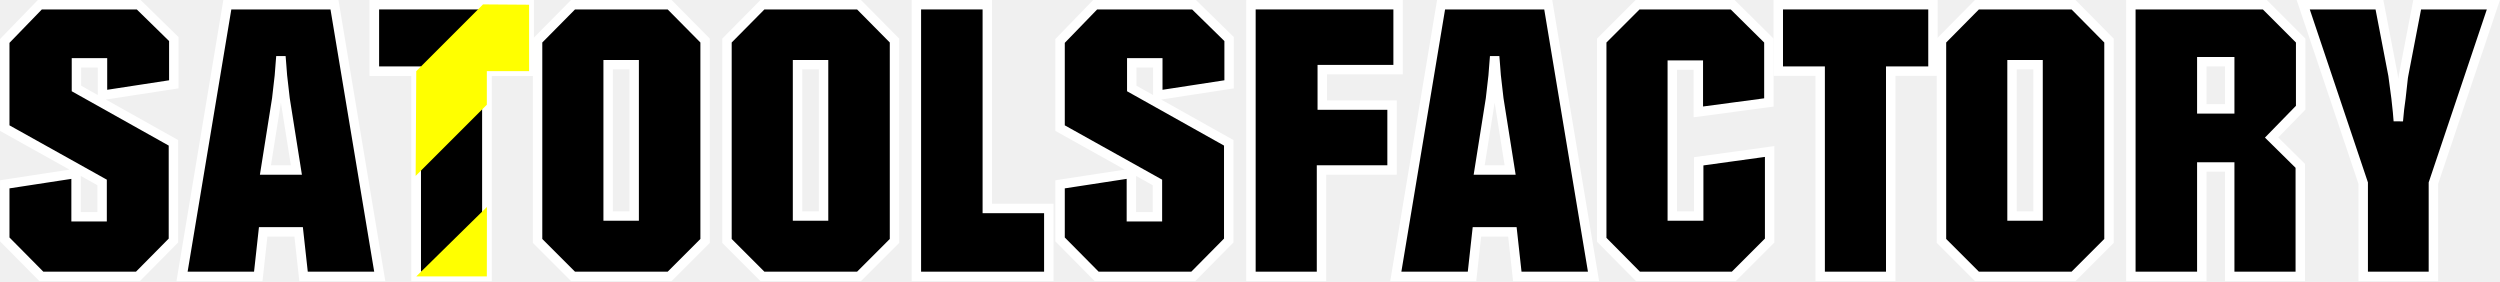
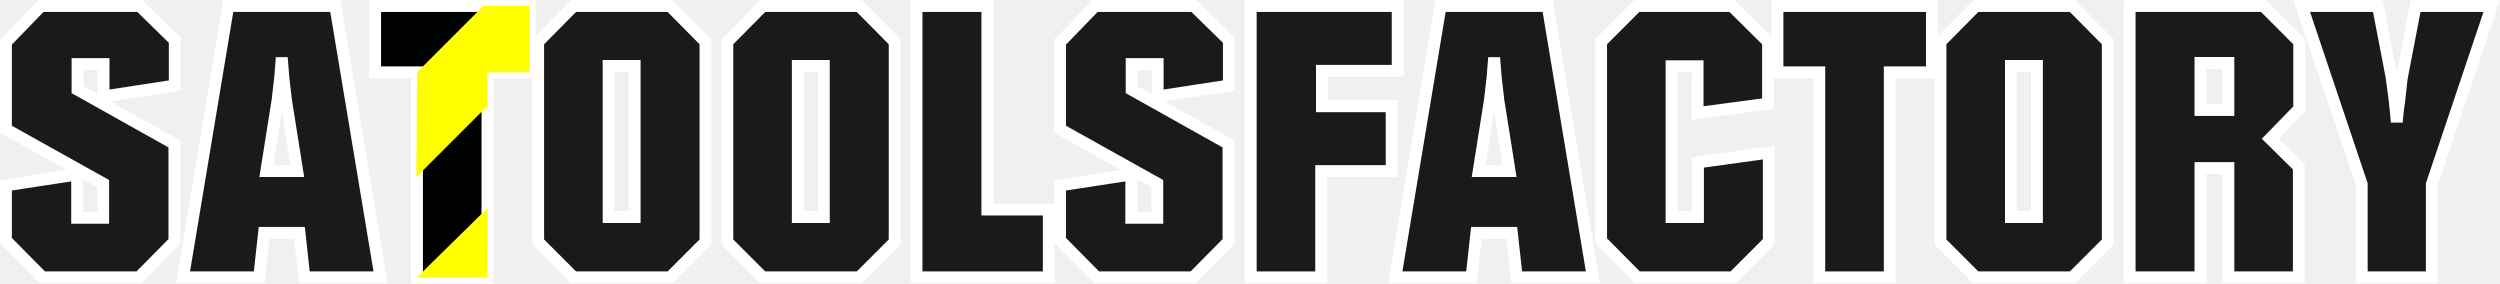
- <svg xmlns="http://www.w3.org/2000/svg" width="8.76in" height="0.985in" viewBox="0 0 222.505 25.02" version="1.1" id="svg8">
+ <svg xmlns="http://www.w3.org/2000/svg" width="8.77in" height="0.994in" viewBox="0 0 222.766 25.238" version="1.1" id="svg8">
  <defs id="defs2" />
-   <g id="layer1" transform="translate(-22.75707,-132.6144)">
+   <g id="layer1" transform="translate(-22.64769,-132.505)">
    <g aria-label="SATOOLSFACTORY" transform="matrix(0.8395816,0,0,0.8395816,-31.76969,-59.72999)" style="font-style:normal;font-variant:normal;font-weight:normal;font-stretch:normal;font-size:40px;line-height:1.25;font-family:Roboto;-inkscape-font-specification:'Roboto, Normal';font-variant-ligatures:normal;font-variant-caps:normal;font-variant-numeric:normal;font-feature-settings:normal;text-align:start;letter-spacing:0px;word-spacing:0px;writing-mode:lr-tb;text-anchor:start;fill:#000000;fill-opacity:1;stroke:none" id="flowRoot4515">
-       <path d="m 65.445,254.476 v -5.84 l 7.56,-1.16 v 4.6 h 2.76 v -3.64 l -10.32,-5.76 v -9.24 l 3.72,-3.84 h 10.48 l 3.72,3.64 v 4.8 l -7.56,1.16 v -3.44 h -2.76 v 2.72 l 10.28,5.76 v 10.36 l -3.76,3.8 h -10.24 z" style="font-style:normal;font-variant:normal;font-weight:normal;font-stretch:normal;font-family:Autumn;-inkscape-font-specification:Autumn;stroke:#ffffff;stroke-opacity:1" id="path4523" />
-       <path d="m 84.24,258.396 4.8,-28.8 h 11.36 l 4.8,28.8 h -8.08 l -0.52,-4.72 h -3.76 l -0.52,4.72 z m 10.92,-18.84 -0.28,-2.44 -0.08,-1.04 -0.08,-1 -0.08,1 -0.08,1.04 -0.28,2.44 -1.2,7.56 h 3.28 z" style="font-style:normal;font-variant:normal;font-weight:normal;font-stretch:normal;font-family:Autumn;-inkscape-font-specification:Autumn;stroke:#ffffff;stroke-opacity:1" id="path4525" />
-       <path d="m 104.63,236.636 v -7.04 h 16.4 v 7.04 h -4.48 v 21.76 h -7.48 v -21.76 z" style="font-style:normal;font-variant:normal;font-weight:normal;font-stretch:normal;font-family:Autumn;-inkscape-font-specification:Autumn;stroke:#ffffff;stroke-opacity:1" id="path4527" />
-       <path d="m 121.93,254.636 v -21.24 l 3.76,-3.8 h 10.24 l 3.76,3.8 v 21.24 l -3.76,3.76 h -10.24 z m 10.24,-18.68 h -2.76 v 16.04 h 2.76 z" style="font-style:normal;font-variant:normal;font-weight:normal;font-stretch:normal;font-family:Autumn;-inkscape-font-specification:Autumn;stroke:#ffffff;stroke-opacity:1" id="path4529" />
-       <path d="m 142.008,254.636 v -21.24 l 3.76,-3.8 h 10.24 l 3.76,3.8 v 21.24 l -3.76,3.76 h -10.24 z m 10.24,-18.68 h -2.76 v 16.04 h 2.76 z" style="font-style:normal;font-variant:normal;font-weight:normal;font-stretch:normal;font-family:Autumn;-inkscape-font-specification:Autumn;stroke:#ffffff;stroke-opacity:1" id="path4531" />
-       <path d="m 162.086,258.396 v -28.8 h 7.52 v 21.6 h 6.52 v 7.2 z" style="font-style:normal;font-variant:normal;font-weight:normal;font-stretch:normal;font-family:Autumn;-inkscape-font-specification:Autumn;stroke:#ffffff;stroke-opacity:1" id="path4533" />
-       <path d="m 177.32,254.476 v -5.84 l 7.56,-1.16 v 4.6 h 2.76 v -3.64 l -10.32,-5.76 v -9.24 l 3.72,-3.84 h 10.48 l 3.72,3.64 v 4.8 l -7.56,1.16 v -3.44 h -2.76 v 2.72 l 10.28,5.76 v 10.36 l -3.76,3.8 h -10.24 z" style="font-style:normal;font-variant:normal;font-weight:normal;font-stretch:normal;font-family:Autumn;-inkscape-font-specification:Autumn;stroke:#ffffff;stroke-opacity:1" id="path4535" />
-       <path d="m 197.555,258.396 v -28.8 h 15.6 v 6.88 h -8.04 v 3.76 h 7.4 v 6.88 h -7.48 v 11.28 z" style="font-style:normal;font-variant:normal;font-weight:normal;font-stretch:normal;font-family:Autumn;-inkscape-font-specification:Autumn;stroke:#ffffff;stroke-opacity:1" id="path4537" />
-       <path d="m 212.911,258.396 4.8,-28.8 h 11.36 l 4.8,28.8 h -8.08 l -0.52,-4.72 h -3.76 l -0.52,4.72 z m 10.92,-18.84 -0.28,-2.44 -0.08,-1.04 -0.08,-1 -0.08,1 -0.08,1.04 -0.28,2.44 -1.2,7.56 h 3.28 z" style="font-style:normal;font-variant:normal;font-weight:normal;font-stretch:normal;font-family:Autumn;-inkscape-font-specification:Autumn;stroke:#ffffff;stroke-opacity:1" id="path4539" />
-       <path d="m 234.742,254.516 v -21.12 l 3.8,-3.8 h 10.08 l 3.84,3.8 v 6.56 l -7.48,1 v -4.96 h -2.76 v 16 h 2.8 v -5.8 l 7.52,-1.04 v 9.44 l -3.8,3.8 h -10.16 z" style="font-style:normal;font-variant:normal;font-weight:normal;font-stretch:normal;font-family:Autumn;-inkscape-font-specification:Autumn;stroke:#ffffff;stroke-opacity:1" id="path4541" />
-       <path d="m 253.458,236.636 v -7.04 h 16.4 v 7.04 h -4.48 v 21.76 h -7.48 v -21.76 z" style="font-style:normal;font-variant:normal;font-weight:normal;font-stretch:normal;font-family:Autumn;-inkscape-font-specification:Autumn;stroke:#ffffff;stroke-opacity:1" id="path4543" />
-       <path d="m 270.758,254.636 v -21.24 l 3.76,-3.8 h 10.24 l 3.76,3.8 v 21.24 l -3.76,3.76 h -10.24 z m 10.24,-18.68 h -2.76 v 16.04 h 2.76 z" style="font-style:normal;font-variant:normal;font-weight:normal;font-stretch:normal;font-family:Autumn;-inkscape-font-specification:Autumn;stroke:#ffffff;stroke-opacity:1" id="path4545" />
-       <path d="m 290.836,258.396 v -28.8 h 14.2 l 3.8,3.8 v 7.12 l -3.08,3.16 3.04,3 v 11.72 h -7.48 v -11.6 h -2.96 v 11.6 z m 10.48,-22.76 h -2.96 v 5 h 2.96 z" style="font-style:normal;font-variant:normal;font-weight:normal;font-stretch:normal;font-family:Autumn;-inkscape-font-specification:Autumn;stroke:#ffffff;stroke-opacity:1" id="path4547" />
-       <path d="m 309.108,229.596 h 8.08 l 1.44,7.48 0.32,2.4 0.16,1.48 0.08,0.96 0.12,-1.24 0.16,-1.2 0.24,-2.16 0.04,-0.24 1.44,-7.48 h 8.08 l -6.36,18.92 v 9.88 h -7.44 v -9.88 z" style="font-style:normal;font-variant:normal;font-weight:normal;font-stretch:normal;font-family:Autumn;-inkscape-font-specification:Autumn;stroke:#ffffff;stroke-opacity:1" id="path4549" />
-       <path id="path4552" style="font-style:normal;font-variant:normal;font-weight:normal;font-stretch:normal;font-family:Autumn;-inkscape-font-specification:Autumn;stroke:#ffffff;stroke-opacity:1" d="m 104.63,236.636 v -7.04 h 16.4 v 7.04 h -4.48 v 21.76 h -7.48 v -21.76 z" />
+       <path d="m 65.445,254.476 v -5.84 l 7.56,-1.16 v 4.6 h 2.76 v -3.64 l -10.32,-5.76 v -9.24 l 3.72,-3.84 h 10.48 l 3.72,3.64 v 4.8 l -7.56,1.16 v -3.44 h -2.76 v 2.72 l 10.28,5.76 v 10.36 l -3.76,3.8 h -10.24 z" style="font-style:normal;font-variant:normal;font-weight:normal;font-stretch:normal;font-family:Autumn;-inkscape-font-specification:Autumn;fill:#1a1a1a;fill-opacity:1;stroke:#ffffff;stroke-width:1.261;stroke-miterlimit:4;stroke-dasharray:none;stroke-opacity:1" id="path4523" />
+       <path d="m 84.24,258.396 4.8,-28.8 h 11.36 l 4.8,28.8 h -8.08 l -0.52,-4.72 h -3.76 l -0.52,4.72 z m 10.92,-18.84 -0.28,-2.44 -0.08,-1.04 -0.08,-1 -0.08,1 -0.08,1.04 -0.28,2.44 -1.2,7.56 h 3.28 z" style="font-style:normal;font-variant:normal;font-weight:normal;font-stretch:normal;font-family:Autumn;-inkscape-font-specification:Autumn;fill:#1a1a1a;fill-opacity:1;stroke:#ffffff;stroke-width:1.261;stroke-miterlimit:4;stroke-dasharray:none;stroke-opacity:1" id="path4525" />
+       <path d="m 104.63,236.636 v -7.04 h 16.4 v 7.04 h -4.48 v 21.76 h -7.48 v -21.76 z" style="font-style:normal;font-variant:normal;font-weight:normal;font-stretch:normal;font-family:Autumn;-inkscape-font-specification:Autumn;stroke:#ffffff;stroke-width:1.261;stroke-miterlimit:4;stroke-dasharray:none;stroke-opacity:1" id="path4527" />
+       <path d="m 121.93,254.636 v -21.24 l 3.76,-3.8 h 10.24 l 3.76,3.8 v 21.24 l -3.76,3.76 h -10.24 z m 10.24,-18.68 h -2.76 v 16.04 h 2.76 z" style="font-style:normal;font-variant:normal;font-weight:normal;font-stretch:normal;font-family:Autumn;-inkscape-font-specification:Autumn;fill:#1a1a1a;fill-opacity:1;stroke:#ffffff;stroke-width:1.261;stroke-miterlimit:4;stroke-dasharray:none;stroke-opacity:1" id="path4529" />
+       <path d="m 142.008,254.636 v -21.24 l 3.76,-3.8 h 10.24 l 3.76,3.8 v 21.24 l -3.76,3.76 h -10.24 z m 10.24,-18.68 h -2.76 v 16.04 h 2.76 z" style="font-style:normal;font-variant:normal;font-weight:normal;font-stretch:normal;font-family:Autumn;-inkscape-font-specification:Autumn;fill:#1a1a1a;fill-opacity:1;stroke:#ffffff;stroke-width:1.261;stroke-miterlimit:4;stroke-dasharray:none;stroke-opacity:1" id="path4531" />
+       <path d="m 162.086,258.396 v -28.8 h 7.52 v 21.6 h 6.52 v 7.2 z" style="font-style:normal;font-variant:normal;font-weight:normal;font-stretch:normal;font-family:Autumn;-inkscape-font-specification:Autumn;fill:#1a1a1a;fill-opacity:1;stroke:#ffffff;stroke-width:1.261;stroke-miterlimit:4;stroke-dasharray:none;stroke-opacity:1" id="path4533" />
+       <path d="m 177.32,254.476 v -5.84 l 7.56,-1.16 v 4.6 h 2.76 v -3.64 l -10.32,-5.76 v -9.24 l 3.72,-3.84 h 10.48 l 3.72,3.64 v 4.8 l -7.56,1.16 v -3.44 h -2.76 v 2.72 l 10.28,5.76 v 10.36 l -3.76,3.8 h -10.24 z" style="font-style:normal;font-variant:normal;font-weight:normal;font-stretch:normal;font-family:Autumn;-inkscape-font-specification:Autumn;fill:#1a1a1a;fill-opacity:1;stroke:#ffffff;stroke-width:1.261;stroke-miterlimit:4;stroke-dasharray:none;stroke-opacity:1" id="path4535" />
+       <path d="m 197.555,258.396 v -28.8 h 15.6 v 6.88 h -8.04 v 3.76 h 7.4 v 6.88 h -7.48 v 11.28 z" style="font-style:normal;font-variant:normal;font-weight:normal;font-stretch:normal;font-family:Autumn;-inkscape-font-specification:Autumn;fill:#1a1a1a;fill-opacity:1;stroke:#ffffff;stroke-width:1.261;stroke-miterlimit:4;stroke-dasharray:none;stroke-opacity:1" id="path4537" />
+       <path d="m 212.911,258.396 4.8,-28.8 h 11.36 l 4.8,28.8 h -8.08 l -0.52,-4.72 h -3.76 l -0.52,4.72 z m 10.92,-18.84 -0.28,-2.44 -0.08,-1.04 -0.08,-1 -0.08,1 -0.08,1.04 -0.28,2.44 -1.2,7.56 h 3.28 z" style="font-style:normal;font-variant:normal;font-weight:normal;font-stretch:normal;font-family:Autumn;-inkscape-font-specification:Autumn;fill:#1a1a1a;fill-opacity:1;stroke:#ffffff;stroke-width:1.261;stroke-miterlimit:4;stroke-dasharray:none;stroke-opacity:1" id="path4539" />
+       <path d="m 234.742,254.516 v -21.12 l 3.8,-3.8 h 10.08 l 3.84,3.8 v 6.56 l -7.48,1 v -4.96 h -2.76 v 16 h 2.8 v -5.8 l 7.52,-1.04 v 9.44 l -3.8,3.8 h -10.16 z" style="font-style:normal;font-variant:normal;font-weight:normal;font-stretch:normal;font-family:Autumn;-inkscape-font-specification:Autumn;fill:#1a1a1a;fill-opacity:1;stroke:#ffffff;stroke-width:1.261;stroke-miterlimit:4;stroke-dasharray:none;stroke-opacity:1" id="path4541" />
+       <path d="m 253.458,236.636 v -7.04 h 16.4 v 7.04 h -4.48 v 21.76 h -7.48 v -21.76 z" style="font-style:normal;font-variant:normal;font-weight:normal;font-stretch:normal;font-family:Autumn;-inkscape-font-specification:Autumn;fill:#1a1a1a;fill-opacity:1;stroke:#ffffff;stroke-width:1.261;stroke-miterlimit:4;stroke-dasharray:none;stroke-opacity:1" id="path4543" />
+       <path d="m 270.758,254.636 v -21.24 l 3.76,-3.8 h 10.24 l 3.76,3.8 v 21.24 l -3.76,3.76 h -10.24 z m 10.24,-18.68 h -2.76 v 16.04 h 2.76 z" style="font-style:normal;font-variant:normal;font-weight:normal;font-stretch:normal;font-family:Autumn;-inkscape-font-specification:Autumn;fill:#1a1a1a;fill-opacity:1;stroke:#ffffff;stroke-width:1.261;stroke-miterlimit:4;stroke-dasharray:none;stroke-opacity:1" id="path4545" />
+       <path d="m 290.836,258.396 v -28.8 h 14.2 l 3.8,3.8 v 7.12 l -3.08,3.16 3.04,3 v 11.72 h -7.48 v -11.6 h -2.96 v 11.6 z m 10.48,-22.76 h -2.96 v 5 h 2.96 z" style="font-style:normal;font-variant:normal;font-weight:normal;font-stretch:normal;font-family:Autumn;-inkscape-font-specification:Autumn;fill:#1a1a1a;fill-opacity:1;stroke:#ffffff;stroke-width:1.261;stroke-miterlimit:4;stroke-dasharray:none;stroke-opacity:1" id="path4547" />
+       <path d="m 309.108,229.596 h 8.08 l 1.44,7.48 0.32,2.4 0.16,1.48 0.08,0.96 0.12,-1.24 0.16,-1.2 0.24,-2.16 0.04,-0.24 1.44,-7.48 h 8.08 l -6.36,18.92 v 9.88 h -7.44 v -9.88 z" style="font-style:normal;font-variant:normal;font-weight:normal;font-stretch:normal;font-family:Autumn;-inkscape-font-specification:Autumn;fill:#1a1a1a;fill-opacity:1;stroke:#ffffff;stroke-width:1.261;stroke-miterlimit:4;stroke-dasharray:none;stroke-opacity:1" id="path4549" />
+       <path id="path4552" style="font-style:normal;font-variant:normal;font-weight:normal;font-stretch:normal;font-family:Autumn;-inkscape-font-specification:Autumn;stroke:#ffffff;stroke-width:1.261;stroke-miterlimit:4;stroke-dasharray:none;stroke-opacity:1" d="m 104.63,236.636 v -7.04 h 16.4 v 7.04 h -4.48 v 21.76 h -7.48 v -21.76 z" />
      <path style="fill:#ffff00;fill-opacity:1;stroke:none;stroke-width:0.315px;stroke-linecap:butt;stroke-linejoin:miter;stroke-opacity:1" d="m 109.07,236.636 7.075,-7.075 4.885,0.035 v 7.04 h -4.48 v 3.562 l -7.546,7.546 z" id="path4554" />
      <path style="fill:#ffff00;fill-opacity:1;stroke:none;stroke-width:0.315px;stroke-linecap:butt;stroke-linejoin:miter;stroke-opacity:1" d="m 109.07,258.396 7.49,-7.364 -0.01,7.364 h -7.48" id="path4556" />
    </g>
  </g>
</svg>
